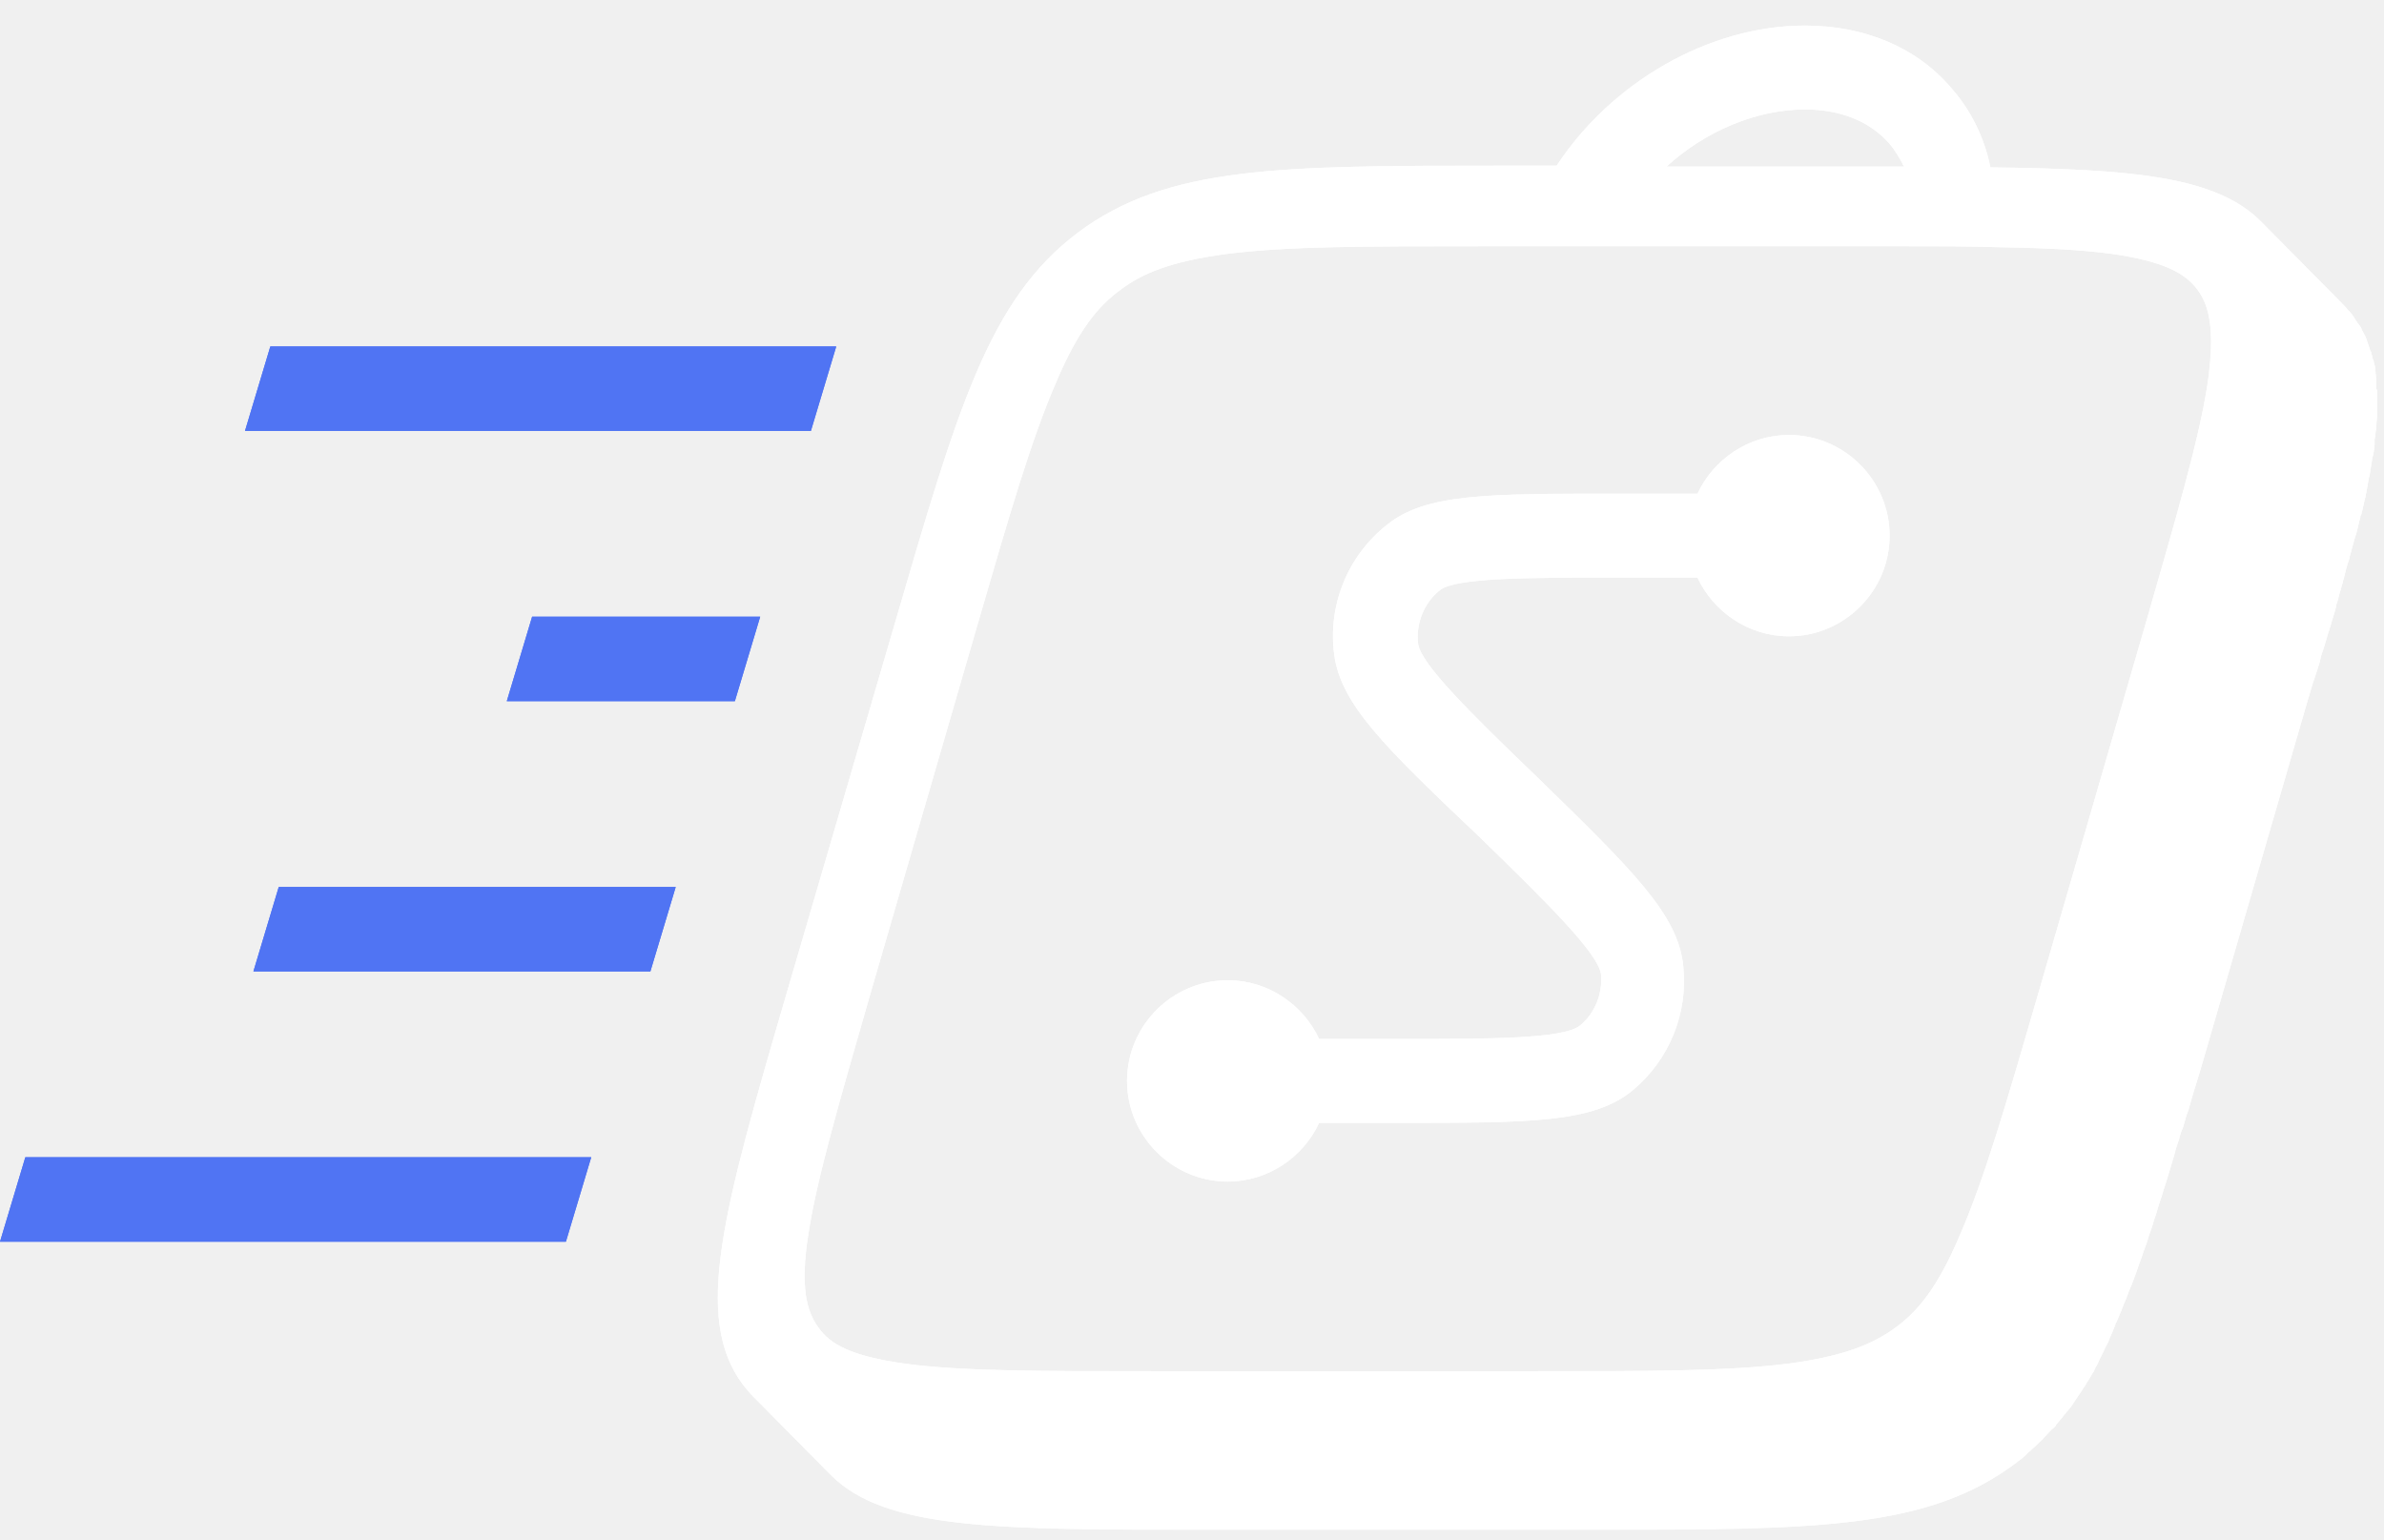
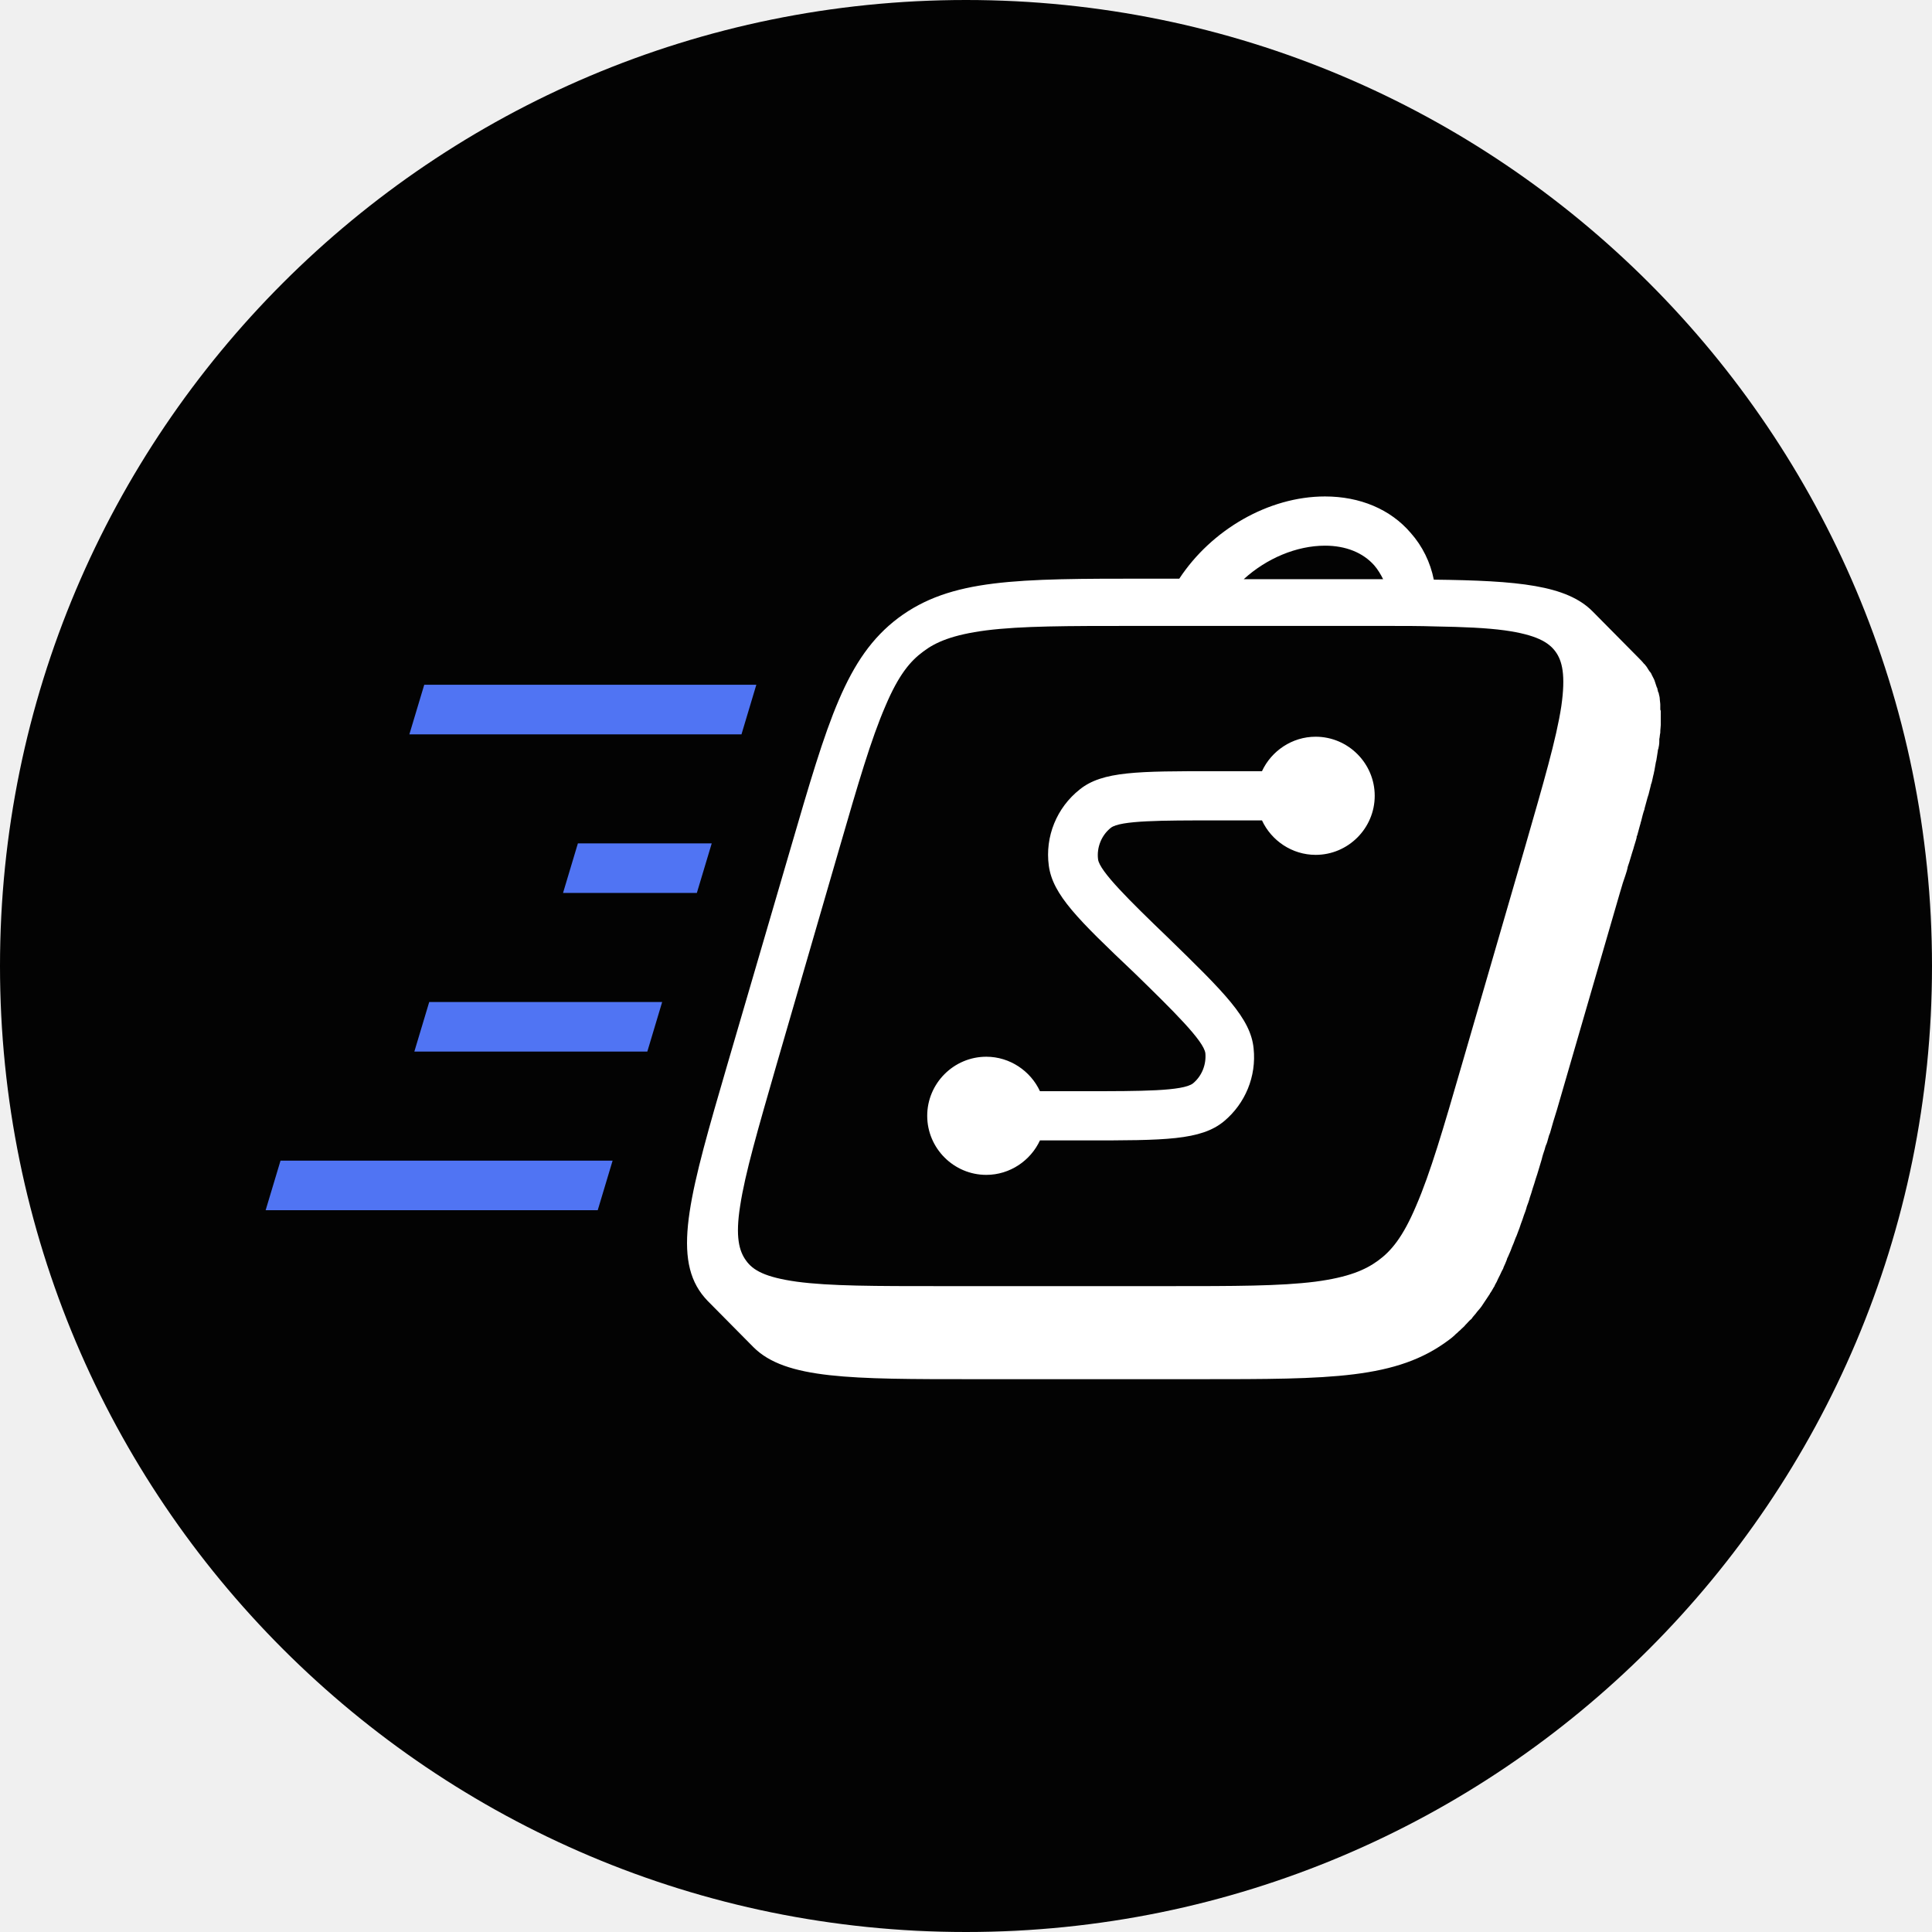
- <svg xmlns="http://www.w3.org/2000/svg" width="48" height="31" viewBox="0 0 48 31" fill="none">
-   <path d="M47.845 7.863C47.845 7.812 47.845 7.778 47.845 7.728V7.66C47.845 7.593 47.828 7.525 47.828 7.474C47.828 7.407 47.811 7.356 47.794 7.289C47.794 7.272 47.794 7.255 47.778 7.238C47.761 7.204 47.761 7.153 47.744 7.12V7.103C47.744 7.086 47.744 7.086 47.727 7.069C47.71 7.018 47.693 6.968 47.676 6.917C47.676 6.9 47.659 6.883 47.659 6.866C47.642 6.799 47.609 6.748 47.575 6.68C47.575 6.664 47.558 6.664 47.558 6.647C47.541 6.596 47.507 6.545 47.474 6.512C47.457 6.495 47.457 6.478 47.44 6.461C47.406 6.41 47.372 6.343 47.322 6.292C47.305 6.275 47.305 6.258 47.288 6.258C47.237 6.191 47.169 6.123 47.102 6.055L45.531 4.468C44.636 3.556 42.964 3.404 40.075 3.37C39.957 2.779 39.687 2.221 39.281 1.765C38.589 0.954 37.541 0.515 36.342 0.515C34.4 0.515 32.44 1.664 31.342 3.336H30.261C25.751 3.336 23.505 3.336 21.698 4.687C19.907 6.039 19.282 8.218 18.015 12.559L15.836 20.008C14.569 24.349 13.944 26.528 14.958 27.879C15.025 27.963 15.093 28.048 15.161 28.115L15.178 28.132L16.732 29.703C17.829 30.801 20.076 30.801 24.299 30.801H32.035C36.545 30.801 38.808 30.801 40.599 29.45C40.666 29.399 40.734 29.349 40.785 29.298C40.801 29.281 40.818 29.264 40.835 29.247C40.886 29.213 40.92 29.163 40.97 29.129C40.987 29.112 41.004 29.095 41.021 29.078C41.072 29.027 41.122 28.994 41.156 28.943C41.173 28.926 41.173 28.926 41.19 28.909C41.241 28.859 41.291 28.791 41.359 28.74L41.376 28.724C41.393 28.707 41.393 28.69 41.41 28.673C41.443 28.639 41.477 28.588 41.511 28.555C41.528 28.538 41.545 28.504 41.562 28.487C41.595 28.453 41.629 28.402 41.663 28.369C41.68 28.352 41.697 28.318 41.714 28.301C41.747 28.25 41.781 28.2 41.815 28.149C41.832 28.132 41.832 28.115 41.849 28.099C41.899 28.031 41.933 27.963 41.984 27.896C41.984 27.896 42.001 27.879 42.001 27.862C42.051 27.794 42.085 27.727 42.136 27.642C42.153 27.626 42.17 27.592 42.17 27.575C42.22 27.49 42.254 27.423 42.288 27.338C42.288 27.338 42.305 27.322 42.305 27.305C42.355 27.22 42.389 27.119 42.44 27.034C42.457 27.017 42.457 26.984 42.474 26.95C42.508 26.882 42.541 26.798 42.575 26.713C42.575 26.697 42.592 26.68 42.592 26.663C42.592 26.646 42.592 26.646 42.609 26.629C42.626 26.595 42.643 26.544 42.66 26.511C42.676 26.477 42.693 26.426 42.71 26.392C42.727 26.342 42.744 26.308 42.761 26.257C42.778 26.224 42.795 26.173 42.812 26.139C42.828 26.088 42.845 26.055 42.862 26.004C42.879 25.953 42.896 25.919 42.913 25.886C42.93 25.835 42.947 25.801 42.964 25.751C42.98 25.7 42.997 25.666 43.014 25.616C43.031 25.565 43.048 25.514 43.065 25.463C43.082 25.413 43.099 25.379 43.116 25.328C43.132 25.278 43.149 25.227 43.166 25.176C43.183 25.126 43.2 25.092 43.217 25.041C43.234 24.991 43.251 24.94 43.268 24.872C43.285 24.822 43.301 24.788 43.318 24.737C43.335 24.686 43.352 24.636 43.369 24.568C43.386 24.518 43.403 24.467 43.42 24.416C43.437 24.366 43.453 24.298 43.47 24.247C43.487 24.197 43.504 24.146 43.521 24.095C43.538 24.045 43.555 23.977 43.572 23.926C43.589 23.876 43.605 23.825 43.622 23.774C43.639 23.724 43.656 23.656 43.673 23.605C43.69 23.555 43.707 23.487 43.724 23.436C43.74 23.386 43.757 23.318 43.774 23.268C43.791 23.2 43.808 23.133 43.825 23.082C43.842 23.031 43.859 22.98 43.876 22.93C43.893 22.862 43.909 22.795 43.943 22.727C43.977 22.643 43.994 22.541 44.028 22.44C44.045 22.406 44.045 22.389 44.062 22.355C44.129 22.102 44.214 21.832 44.298 21.562L46.46 14.113C46.511 13.961 46.544 13.809 46.595 13.673C46.612 13.623 46.629 13.572 46.646 13.521C46.68 13.42 46.713 13.319 46.73 13.217C46.747 13.167 46.764 13.116 46.781 13.065C46.815 12.947 46.849 12.846 46.882 12.727C46.899 12.694 46.899 12.66 46.916 12.626C46.95 12.491 47.001 12.356 47.034 12.221V12.204C47.034 12.187 47.034 12.17 47.051 12.153C47.085 12.018 47.119 11.9 47.153 11.782C47.169 11.748 47.169 11.697 47.186 11.663C47.22 11.528 47.254 11.376 47.305 11.241V11.224C47.338 11.106 47.372 10.971 47.406 10.853C47.423 10.819 47.423 10.785 47.44 10.751C47.474 10.633 47.49 10.532 47.524 10.413C47.524 10.396 47.524 10.38 47.541 10.363C47.575 10.245 47.592 10.126 47.626 10.008C47.626 9.974 47.642 9.94 47.642 9.924C47.659 9.822 47.676 9.738 47.693 9.636C47.693 9.62 47.71 9.586 47.71 9.569C47.727 9.467 47.744 9.349 47.761 9.248C47.761 9.231 47.761 9.197 47.778 9.18C47.794 9.096 47.811 9.011 47.811 8.927C47.811 8.91 47.811 8.893 47.811 8.876C47.811 8.876 47.811 8.859 47.811 8.843C47.828 8.775 47.828 8.69 47.845 8.623C47.845 8.606 47.845 8.589 47.845 8.589C47.845 8.505 47.862 8.42 47.862 8.353C47.862 8.336 47.862 8.302 47.862 8.285C47.862 8.234 47.862 8.167 47.862 8.116C47.862 8.082 47.862 8.066 47.862 8.032V7.829C47.845 7.88 47.845 7.863 47.845 7.863ZM36.342 2.204C37.052 2.204 37.643 2.441 38.031 2.88C38.15 3.015 38.251 3.184 38.335 3.353H33.555C34.332 2.643 35.362 2.204 36.342 2.204ZM44.45 7.711C44.281 8.826 43.842 10.329 43.2 12.559L41.038 20.008C40.396 22.22 39.957 23.724 39.467 24.855C39.011 25.936 38.606 26.409 38.166 26.73C37.727 27.051 37.153 27.305 36.004 27.457C34.788 27.609 33.234 27.609 30.937 27.609H23.201C20.904 27.609 19.35 27.609 18.218 27.457C17.137 27.305 16.715 27.068 16.478 26.73C16.242 26.409 16.107 25.919 16.275 24.855C16.444 23.741 16.884 22.237 17.525 20.008L19.687 12.559C20.329 10.346 20.768 8.843 21.258 7.711C21.714 6.63 22.12 6.157 22.559 5.836C22.981 5.515 23.555 5.262 24.721 5.11C25.937 4.958 27.491 4.958 29.788 4.958H37.525C37.829 4.958 38.133 4.958 38.42 4.958C39.045 4.958 39.602 4.958 40.126 4.974C41.105 4.991 41.883 5.025 42.508 5.11C43.589 5.262 44.011 5.515 44.247 5.836C44.484 6.157 44.602 6.647 44.45 7.711Z" fill="white" />
-   <path d="M38.046 10.785C38.046 11.9 37.134 12.812 36.019 12.812C35.208 12.812 34.499 12.322 34.178 11.63H32.573C30.749 11.63 29.313 11.63 28.992 11.883C28.671 12.136 28.503 12.559 28.553 12.964C28.604 13.369 29.634 14.383 30.952 15.65C32.894 17.541 33.789 18.42 33.891 19.45C33.992 20.413 33.604 21.342 32.877 21.95C32.083 22.609 30.834 22.609 28.131 22.609H26.56C26.239 23.301 25.53 23.791 24.719 23.791C23.604 23.791 22.692 22.879 22.692 21.764C22.692 20.649 23.604 19.737 24.719 19.737C25.53 19.737 26.239 20.227 26.56 20.92H28.131C30.006 20.92 31.475 20.92 31.813 20.649C32.117 20.396 32.269 20.008 32.235 19.619C32.185 19.197 31.137 18.166 29.803 16.866C27.861 15.025 26.999 14.18 26.864 13.184C26.729 12.187 27.134 11.19 27.928 10.565C28.705 9.94 29.921 9.94 32.573 9.94H34.178C34.499 9.248 35.208 8.758 36.019 8.758C37.134 8.758 38.046 9.67 38.046 10.785Z" fill="white" />
-   <path d="M5.443 6.976H16.837L16.327 8.676H4.933L5.443 6.976Z" fill="#5074F3" />
-   <path d="M10.714 12.417H15.306L14.796 14.118H10.204L10.714 12.417Z" fill="#5074F3" />
-   <path d="M5.612 17.86H13.605L13.095 19.56H5.102L5.612 17.86Z" fill="#5074F3" />
-   <path d="M0.51 23.301H11.904L11.394 25.002H0L0.51 23.301Z" fill="#5074F3" />
-   <path d="M47.845 7.863C47.845 7.812 47.845 7.778 47.845 7.728V7.66C47.845 7.593 47.828 7.525 47.828 7.474C47.828 7.407 47.811 7.356 47.794 7.289C47.794 7.272 47.794 7.255 47.778 7.238C47.761 7.204 47.761 7.153 47.744 7.12V7.103C47.744 7.086 47.744 7.086 47.727 7.069C47.71 7.018 47.693 6.968 47.676 6.917C47.676 6.9 47.659 6.883 47.659 6.866C47.642 6.799 47.609 6.748 47.575 6.68C47.575 6.664 47.558 6.664 47.558 6.647C47.541 6.596 47.507 6.545 47.474 6.512C47.457 6.495 47.457 6.478 47.44 6.461C47.406 6.41 47.372 6.343 47.322 6.292C47.305 6.275 47.305 6.258 47.288 6.258C47.237 6.191 47.169 6.123 47.102 6.055L45.531 4.468C44.636 3.556 42.964 3.404 40.075 3.37C39.957 2.779 39.687 2.221 39.281 1.765C38.589 0.954 37.541 0.515 36.342 0.515C34.4 0.515 32.44 1.664 31.342 3.336H30.261C25.751 3.336 23.505 3.336 21.698 4.687C19.907 6.039 19.282 8.218 18.015 12.559L15.836 20.008C14.569 24.349 13.944 26.528 14.958 27.879C15.025 27.963 15.093 28.048 15.161 28.115L15.178 28.132L16.732 29.703C17.829 30.801 20.076 30.801 24.299 30.801H32.035C36.545 30.801 38.808 30.801 40.599 29.45C40.666 29.399 40.734 29.349 40.785 29.298C40.801 29.281 40.818 29.264 40.835 29.247C40.886 29.213 40.92 29.163 40.97 29.129C40.987 29.112 41.004 29.095 41.021 29.078C41.072 29.027 41.122 28.994 41.156 28.943C41.173 28.926 41.173 28.926 41.19 28.909C41.241 28.859 41.291 28.791 41.359 28.74L41.376 28.724C41.393 28.707 41.393 28.69 41.41 28.673C41.443 28.639 41.477 28.588 41.511 28.555C41.528 28.538 41.545 28.504 41.562 28.487C41.595 28.453 41.629 28.402 41.663 28.369C41.68 28.352 41.697 28.318 41.714 28.301C41.747 28.25 41.781 28.2 41.815 28.149C41.832 28.132 41.832 28.115 41.849 28.099C41.899 28.031 41.933 27.963 41.984 27.896C41.984 27.896 42.001 27.879 42.001 27.862C42.051 27.794 42.085 27.727 42.136 27.642C42.153 27.626 42.17 27.592 42.17 27.575C42.22 27.49 42.254 27.423 42.288 27.338C42.288 27.338 42.305 27.322 42.305 27.305C42.355 27.22 42.389 27.119 42.44 27.034C42.457 27.017 42.457 26.984 42.474 26.95C42.508 26.882 42.541 26.798 42.575 26.713C42.575 26.697 42.592 26.68 42.592 26.663C42.592 26.646 42.592 26.646 42.609 26.629C42.626 26.595 42.643 26.544 42.66 26.511C42.676 26.477 42.693 26.426 42.71 26.392C42.727 26.342 42.744 26.308 42.761 26.257C42.778 26.224 42.795 26.173 42.812 26.139C42.828 26.088 42.845 26.055 42.862 26.004C42.879 25.953 42.896 25.919 42.913 25.886C42.93 25.835 42.947 25.801 42.964 25.751C42.98 25.7 42.997 25.666 43.014 25.616C43.031 25.565 43.048 25.514 43.065 25.463C43.082 25.413 43.099 25.379 43.116 25.328C43.132 25.278 43.149 25.227 43.166 25.176C43.183 25.126 43.2 25.092 43.217 25.041C43.234 24.991 43.251 24.94 43.268 24.872C43.285 24.822 43.301 24.788 43.318 24.737C43.335 24.686 43.352 24.636 43.369 24.568C43.386 24.518 43.403 24.467 43.42 24.416C43.437 24.366 43.453 24.298 43.47 24.247C43.487 24.197 43.504 24.146 43.521 24.095C43.538 24.045 43.555 23.977 43.572 23.926C43.589 23.876 43.605 23.825 43.622 23.774C43.639 23.724 43.656 23.656 43.673 23.605C43.69 23.555 43.707 23.487 43.724 23.436C43.74 23.386 43.757 23.318 43.774 23.268C43.791 23.2 43.808 23.133 43.825 23.082C43.842 23.031 43.859 22.98 43.876 22.93C43.893 22.862 43.909 22.795 43.943 22.727C43.977 22.643 43.994 22.541 44.028 22.44C44.045 22.406 44.045 22.389 44.062 22.355C44.129 22.102 44.214 21.832 44.298 21.562L46.46 14.113C46.511 13.961 46.544 13.809 46.595 13.673C46.612 13.623 46.629 13.572 46.646 13.521C46.68 13.42 46.713 13.319 46.73 13.217C46.747 13.167 46.764 13.116 46.781 13.065C46.815 12.947 46.849 12.846 46.882 12.727C46.899 12.694 46.899 12.66 46.916 12.626C46.95 12.491 47.001 12.356 47.034 12.221V12.204C47.034 12.187 47.034 12.17 47.051 12.153C47.085 12.018 47.119 11.9 47.153 11.782C47.169 11.748 47.169 11.697 47.186 11.663C47.22 11.528 47.254 11.376 47.305 11.241V11.224C47.338 11.106 47.372 10.971 47.406 10.853C47.423 10.819 47.423 10.785 47.44 10.751C47.474 10.633 47.49 10.532 47.524 10.413C47.524 10.396 47.524 10.38 47.541 10.363C47.575 10.245 47.592 10.126 47.626 10.008C47.626 9.974 47.642 9.94 47.642 9.924C47.659 9.822 47.676 9.738 47.693 9.636C47.693 9.62 47.71 9.586 47.71 9.569C47.727 9.467 47.744 9.349 47.761 9.248C47.761 9.231 47.761 9.197 47.778 9.18C47.794 9.096 47.811 9.011 47.811 8.927C47.811 8.91 47.811 8.893 47.811 8.876C47.811 8.876 47.811 8.859 47.811 8.843C47.828 8.775 47.828 8.69 47.845 8.623C47.845 8.606 47.845 8.589 47.845 8.589C47.845 8.505 47.862 8.42 47.862 8.353C47.862 8.336 47.862 8.302 47.862 8.285C47.862 8.234 47.862 8.167 47.862 8.116C47.862 8.082 47.862 8.066 47.862 8.032V7.829C47.845 7.88 47.845 7.863 47.845 7.863ZM36.342 2.204C37.052 2.204 37.643 2.441 38.031 2.88C38.15 3.015 38.251 3.184 38.335 3.353H33.555C34.332 2.643 35.362 2.204 36.342 2.204ZM44.45 7.711C44.281 8.826 43.842 10.329 43.2 12.559L41.038 20.008C40.396 22.22 39.957 23.724 39.467 24.855C39.011 25.936 38.606 26.409 38.166 26.73C37.727 27.051 37.153 27.305 36.004 27.457C34.788 27.609 33.234 27.609 30.937 27.609H23.201C20.904 27.609 19.35 27.609 18.218 27.457C17.137 27.305 16.715 27.068 16.478 26.73C16.242 26.409 16.107 25.919 16.275 24.855C16.444 23.741 16.884 22.237 17.525 20.008L19.687 12.559C20.329 10.346 20.768 8.843 21.258 7.711C21.714 6.63 22.12 6.157 22.559 5.836C22.981 5.515 23.555 5.262 24.721 5.11C25.937 4.958 27.491 4.958 29.788 4.958H37.525C37.829 4.958 38.133 4.958 38.42 4.958C39.045 4.958 39.602 4.958 40.126 4.974C41.105 4.991 41.883 5.025 42.508 5.11C43.589 5.262 44.011 5.515 44.247 5.836C44.484 6.157 44.602 6.647 44.45 7.711Z" fill="white" />
-   <path d="M38.046 10.785C38.046 11.9 37.134 12.812 36.019 12.812C35.208 12.812 34.499 12.322 34.178 11.63H32.573C30.749 11.63 29.313 11.63 28.992 11.883C28.671 12.136 28.503 12.559 28.553 12.964C28.604 13.369 29.634 14.383 30.952 15.65C32.894 17.541 33.789 18.42 33.891 19.45C33.992 20.413 33.604 21.342 32.877 21.95C32.083 22.609 30.834 22.609 28.131 22.609H26.56C26.239 23.301 25.53 23.791 24.719 23.791C23.604 23.791 22.692 22.879 22.692 21.764C22.692 20.649 23.604 19.737 24.719 19.737C25.53 19.737 26.239 20.227 26.56 20.92H28.131C30.006 20.92 31.475 20.92 31.813 20.649C32.117 20.396 32.269 20.008 32.235 19.619C32.185 19.197 31.137 18.166 29.803 16.866C27.861 15.025 26.999 14.18 26.864 13.184C26.729 12.187 27.134 11.19 27.928 10.565C28.705 9.94 29.921 9.94 32.573 9.94H34.178C34.499 9.248 35.208 8.758 36.019 8.758C37.134 8.758 38.046 9.67 38.046 10.785Z" fill="white" />
-   <path d="M5.443 6.976H16.837L16.327 8.676H4.933L5.443 6.976Z" fill="#5074F3" />
-   <path d="M10.714 12.417H15.306L14.796 14.118H10.204L10.714 12.417Z" fill="#5074F3" />
-   <path d="M5.612 17.86H13.605L13.095 19.56H5.102L5.612 17.86Z" fill="#5074F3" />
-   <path d="M0.51 23.301H11.904L11.394 25.002H0L0.51 23.301Z" fill="#5074F3" />
+ <svg xmlns="http://www.w3.org/2000/svg" width="80" height="80" viewBox="0 0 80 80" fill="none">
+   <rect width="80" height="80" rx="40" fill="#030303" />
+   <path d="M68.749 29.424C68.749 29.363 68.749 29.323 68.749 29.261V29.18C68.749 29.098 68.728 29.017 68.728 28.956C68.728 28.874 68.708 28.813 68.688 28.731C68.688 28.711 68.688 28.691 68.667 28.67C68.647 28.63 68.647 28.568 68.627 28.527V28.507C68.627 28.487 68.627 28.487 68.606 28.466C68.586 28.405 68.565 28.344 68.545 28.283C68.545 28.262 68.525 28.242 68.525 28.222C68.504 28.14 68.463 28.079 68.423 27.997C68.423 27.977 68.402 27.977 68.402 27.957C68.382 27.896 68.341 27.834 68.3 27.794C68.28 27.773 68.28 27.753 68.26 27.733C68.219 27.671 68.178 27.59 68.117 27.529C68.097 27.508 68.097 27.488 68.076 27.488C68.015 27.406 67.933 27.325 67.852 27.243L65.956 25.327C64.876 24.226 62.857 24.043 59.371 24.002C59.229 23.288 58.903 22.616 58.413 22.065C57.577 21.087 56.313 20.557 54.866 20.557C52.522 20.557 50.157 21.943 48.832 23.961H47.527C42.084 23.961 39.373 23.961 37.191 25.592C35.031 27.223 34.276 29.853 32.747 35.092L30.118 44.082C28.589 49.321 27.834 51.951 29.058 53.582C29.139 53.684 29.221 53.786 29.302 53.867L29.323 53.888L31.198 55.783C32.523 57.109 35.234 57.109 40.331 57.109H49.668C55.111 57.109 57.842 57.109 60.003 55.478C60.085 55.417 60.166 55.355 60.228 55.294C60.248 55.274 60.268 55.254 60.289 55.233C60.35 55.192 60.391 55.131 60.452 55.09C60.472 55.07 60.493 55.05 60.513 55.029C60.574 54.968 60.635 54.927 60.676 54.866C60.697 54.846 60.697 54.846 60.717 54.825C60.778 54.764 60.839 54.683 60.921 54.621L60.941 54.601C60.962 54.581 60.962 54.56 60.982 54.54C61.023 54.499 61.063 54.438 61.104 54.397C61.125 54.377 61.145 54.336 61.165 54.316C61.206 54.275 61.247 54.214 61.288 54.173C61.308 54.153 61.328 54.112 61.349 54.092C61.39 54.03 61.43 53.969 61.471 53.908C61.492 53.888 61.492 53.867 61.512 53.847C61.573 53.765 61.614 53.684 61.675 53.602C61.675 53.602 61.695 53.582 61.695 53.561C61.757 53.48 61.797 53.398 61.858 53.296C61.879 53.276 61.899 53.235 61.899 53.215C61.96 53.113 62.001 53.031 62.042 52.929C62.042 52.929 62.062 52.909 62.062 52.889C62.123 52.787 62.164 52.664 62.225 52.562C62.246 52.542 62.246 52.501 62.266 52.461C62.307 52.379 62.348 52.277 62.389 52.175C62.389 52.155 62.409 52.134 62.409 52.114C62.409 52.094 62.409 52.094 62.429 52.073C62.45 52.032 62.47 51.971 62.49 51.931C62.511 51.89 62.531 51.829 62.552 51.788C62.572 51.727 62.592 51.686 62.613 51.625C62.633 51.584 62.654 51.523 62.674 51.482C62.694 51.421 62.715 51.38 62.735 51.319C62.755 51.258 62.776 51.217 62.796 51.176C62.817 51.115 62.837 51.074 62.857 51.013C62.878 50.952 62.898 50.911 62.919 50.85C62.939 50.789 62.959 50.728 62.98 50.667C63 50.605 63.02 50.565 63.041 50.504C63.061 50.442 63.082 50.381 63.102 50.32C63.122 50.259 63.143 50.218 63.163 50.157C63.184 50.096 63.204 50.035 63.224 49.953C63.245 49.892 63.265 49.851 63.285 49.79C63.306 49.729 63.326 49.668 63.347 49.586C63.367 49.525 63.387 49.464 63.408 49.403C63.428 49.342 63.449 49.26 63.469 49.199C63.489 49.138 63.51 49.077 63.53 49.015C63.55 48.954 63.571 48.873 63.591 48.812C63.612 48.75 63.632 48.689 63.652 48.628C63.673 48.567 63.693 48.485 63.714 48.424C63.734 48.363 63.754 48.282 63.775 48.22C63.795 48.159 63.816 48.078 63.836 48.017C63.856 47.935 63.877 47.853 63.897 47.792C63.917 47.731 63.938 47.67 63.958 47.609C63.979 47.527 63.999 47.446 64.04 47.364C64.081 47.262 64.101 47.14 64.142 47.018C64.162 46.977 64.162 46.956 64.183 46.916C64.264 46.61 64.366 46.284 64.468 45.958L67.077 36.967C67.138 36.784 67.179 36.6 67.24 36.437C67.261 36.376 67.281 36.315 67.302 36.254C67.342 36.132 67.383 36.009 67.403 35.887C67.424 35.826 67.444 35.764 67.465 35.703C67.505 35.561 67.546 35.438 67.587 35.296C67.607 35.255 67.607 35.214 67.628 35.173C67.668 35.01 67.73 34.847 67.77 34.684V34.664C67.77 34.643 67.77 34.623 67.791 34.602C67.832 34.44 67.872 34.297 67.913 34.154C67.933 34.113 67.933 34.052 67.954 34.011C67.995 33.848 68.035 33.665 68.097 33.502V33.481C68.137 33.339 68.178 33.175 68.219 33.033C68.239 32.992 68.239 32.951 68.26 32.91C68.3 32.768 68.321 32.645 68.362 32.503C68.362 32.482 68.362 32.462 68.382 32.442C68.423 32.299 68.443 32.156 68.484 32.014C68.484 31.973 68.504 31.932 68.504 31.912C68.525 31.789 68.545 31.687 68.565 31.565C68.565 31.545 68.586 31.504 68.586 31.483C68.606 31.361 68.627 31.218 68.647 31.096C68.647 31.076 68.647 31.035 68.667 31.015C68.688 30.913 68.708 30.811 68.708 30.709C68.708 30.688 68.708 30.668 68.708 30.648C68.708 30.648 68.708 30.627 68.708 30.607C68.728 30.525 68.728 30.423 68.749 30.342C68.749 30.322 68.749 30.301 68.749 30.301C68.749 30.199 68.769 30.097 68.769 30.016C68.769 29.995 68.769 29.955 68.769 29.934C68.769 29.873 68.769 29.791 68.769 29.73C68.769 29.689 68.769 29.669 68.769 29.628V29.384C68.749 29.445 68.749 29.424 68.749 29.424ZM54.866 22.595C55.722 22.595 56.436 22.881 56.905 23.411C57.047 23.574 57.17 23.778 57.272 23.982H51.502C52.44 23.125 53.684 22.595 54.866 22.595ZM64.651 29.241C64.448 30.587 63.917 32.401 63.143 35.092L60.533 44.082C59.759 46.753 59.229 48.567 58.638 49.933C58.087 51.237 57.598 51.808 57.068 52.196C56.538 52.583 55.845 52.889 54.458 53.072C52.991 53.256 51.115 53.256 48.343 53.256H39.006C36.233 53.256 34.358 53.256 32.992 53.072C31.687 52.889 31.178 52.603 30.892 52.196C30.607 51.808 30.444 51.217 30.648 49.933C30.852 48.587 31.381 46.773 32.156 44.082L34.766 35.092C35.54 32.421 36.07 30.607 36.661 29.241C37.212 27.936 37.701 27.366 38.231 26.978C38.741 26.591 39.434 26.285 40.841 26.102C42.308 25.918 44.184 25.918 46.956 25.918H56.293C56.66 25.918 57.027 25.918 57.374 25.918C58.128 25.918 58.801 25.918 59.432 25.939C60.615 25.959 61.553 26 62.307 26.102C63.612 26.285 64.121 26.591 64.407 26.978C64.692 27.366 64.835 27.957 64.651 29.241Z" fill="white" />
+   <path d="M56.924 32.952C56.924 34.298 55.824 35.398 54.478 35.398C53.499 35.398 52.643 34.807 52.256 33.971H50.319C48.118 33.971 46.385 33.971 45.998 34.277C45.61 34.583 45.406 35.093 45.468 35.582C45.529 36.071 46.772 37.294 48.362 38.823C50.707 41.106 51.787 42.167 51.909 43.41C52.032 44.572 51.563 45.693 50.686 46.427C49.728 47.222 48.22 47.222 44.958 47.222H43.062C42.675 48.058 41.818 48.649 40.84 48.649C39.494 48.649 38.394 47.548 38.394 46.203C38.394 44.858 39.494 43.757 40.84 43.757C41.818 43.757 42.675 44.348 43.062 45.184H44.958C47.221 45.184 48.994 45.184 49.402 44.858C49.769 44.552 49.952 44.083 49.912 43.614C49.85 43.104 48.587 41.861 46.976 40.291C44.632 38.069 43.592 37.05 43.429 35.847C43.266 34.644 43.755 33.441 44.713 32.687C45.651 31.933 47.119 31.933 50.319 31.933H52.256C52.643 31.097 53.499 30.506 54.478 30.506C55.824 30.506 56.924 31.607 56.924 32.952Z" fill="white" />
+   <path d="M17.567 28.355H31.318L30.703 30.408H16.951L17.567 28.355Z" fill="#5074F3" />
+   <path d="M23.929 34.923H29.471L28.855 36.975H23.314L23.929 34.923Z" fill="#5074F3" />
+   <path d="M17.773 41.491H27.419L26.804 43.544H17.157L17.773 41.491Z" fill="#5074F3" />
+   <path d="M11.616 48.059H25.367L24.751 50.111H11L11.616 48.059Z" fill="#5074F3" />
</svg>
